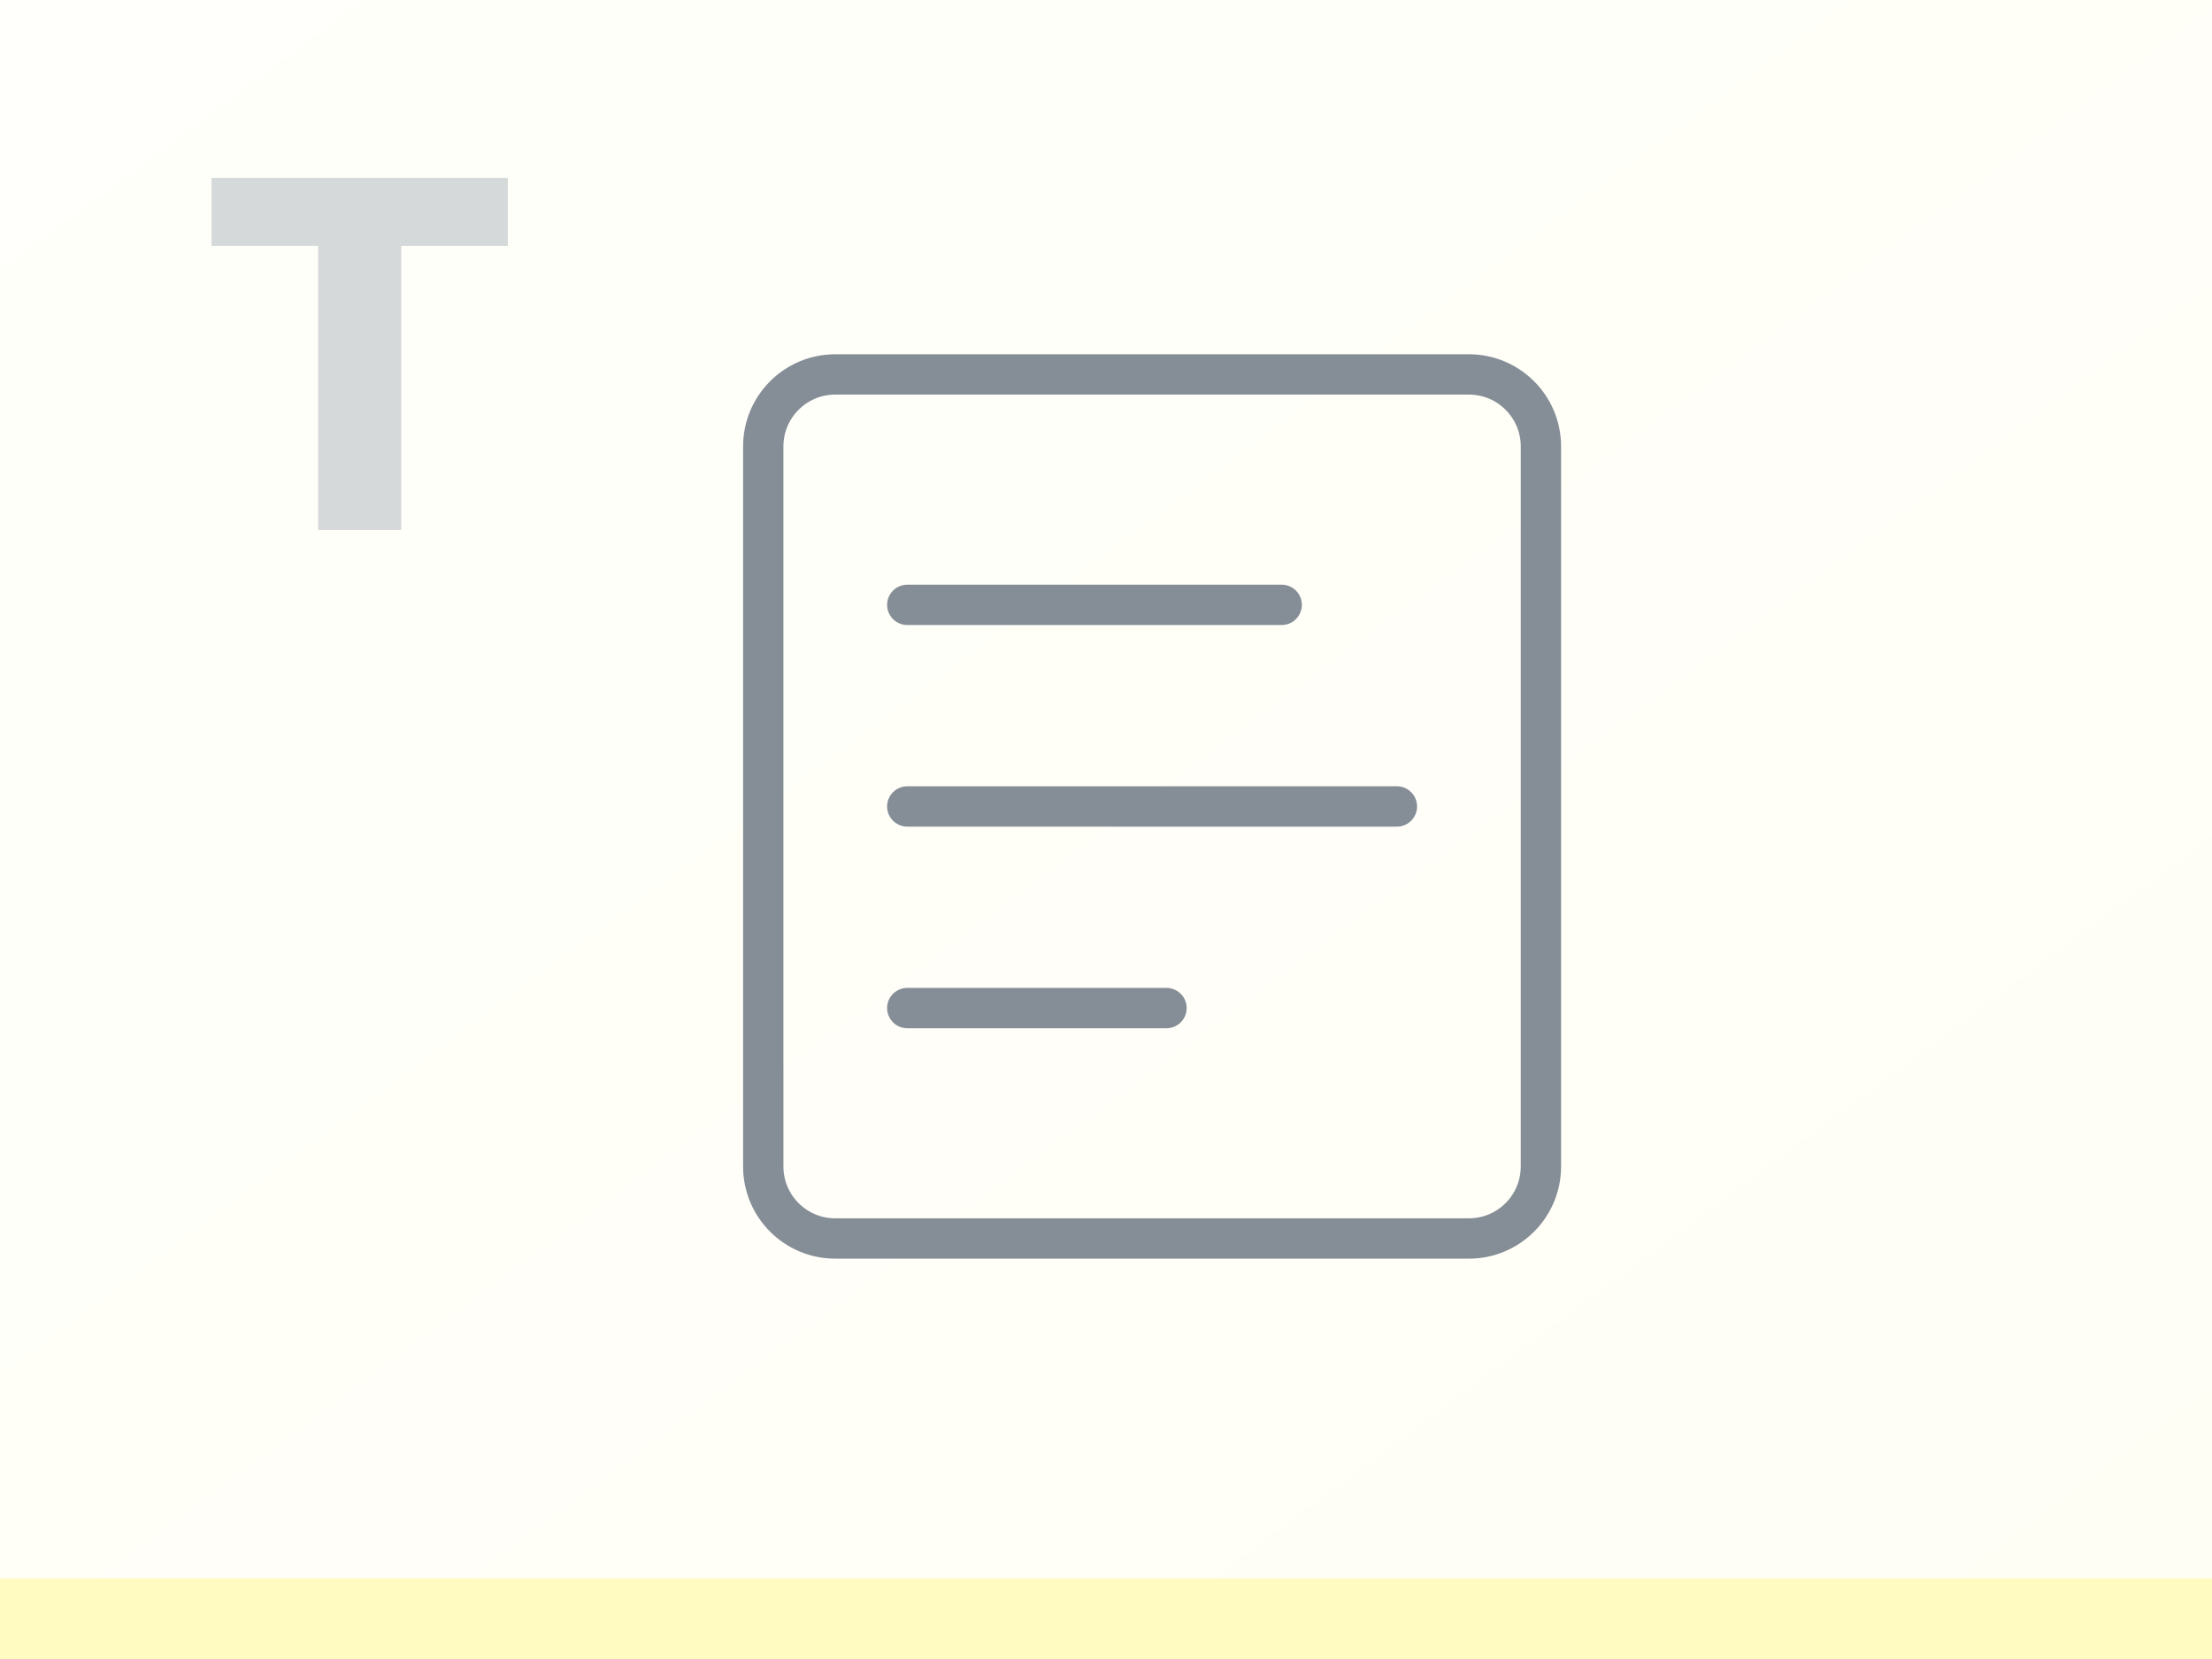
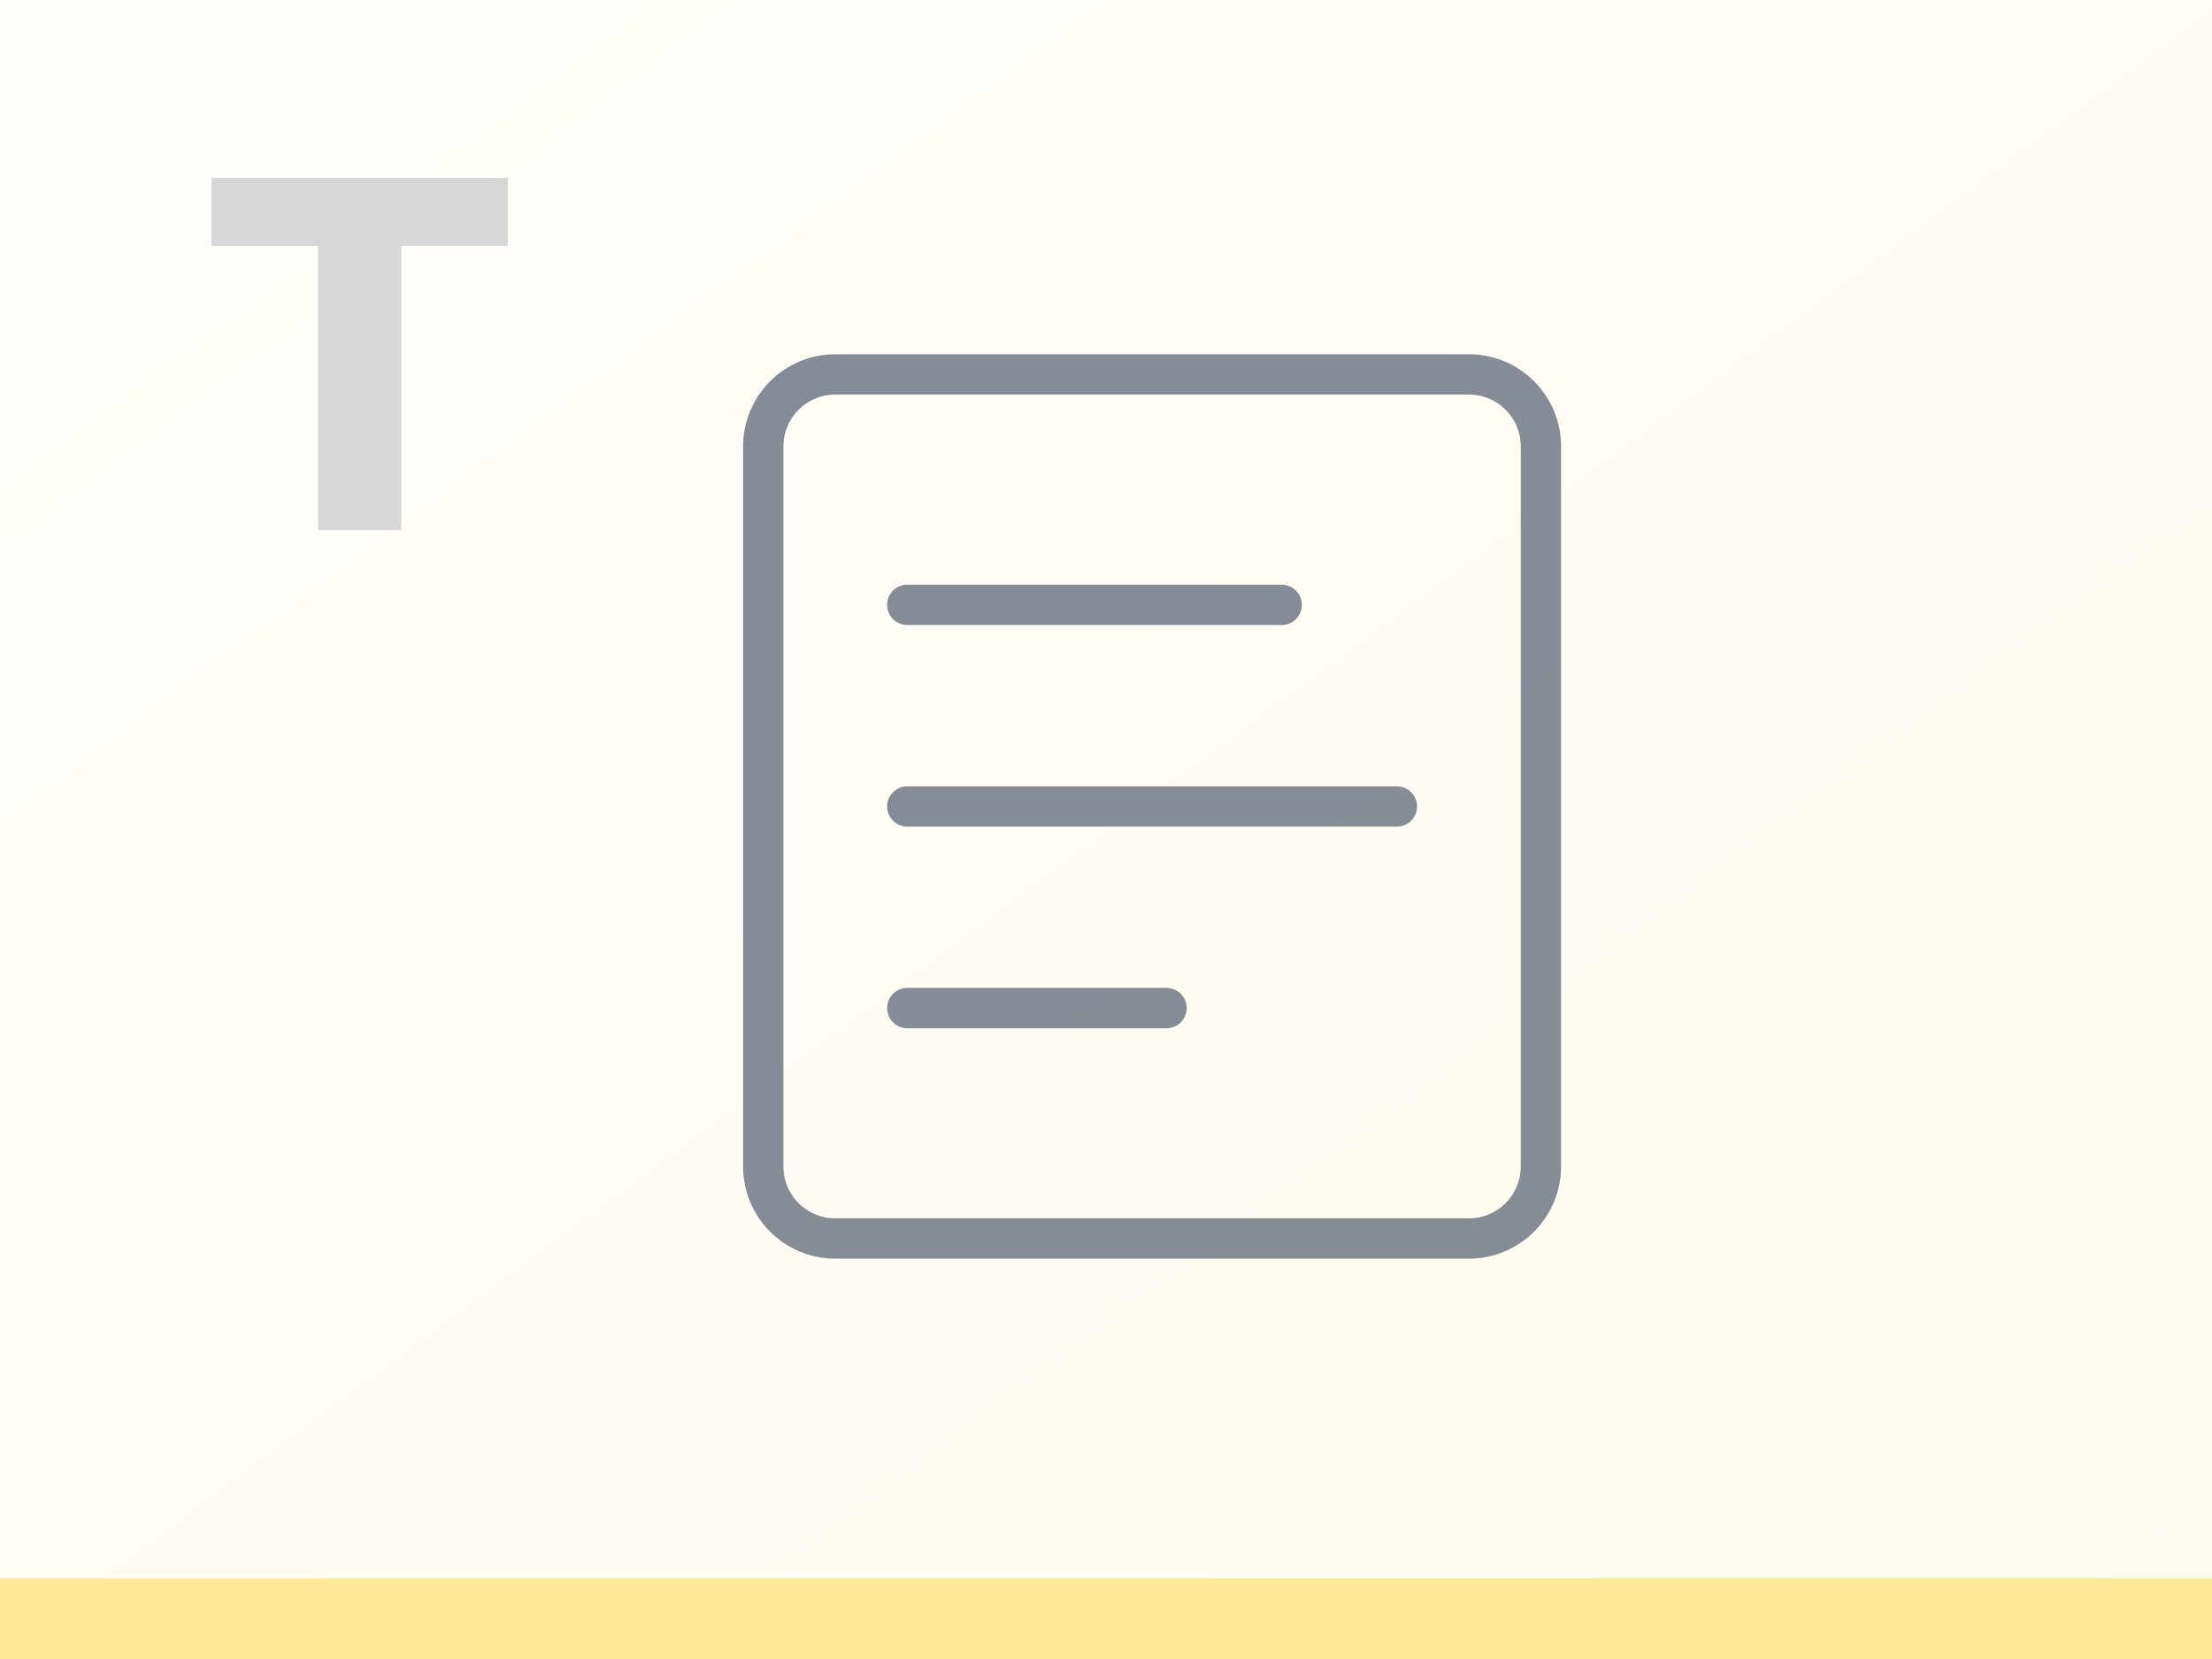
<svg xmlns="http://www.w3.org/2000/svg" width="192" height="144" viewBox="0 0 192 144" role="img" aria-label="Задача 11-3 — Т3">
  <defs>
    <linearGradient id="b" x1="0" y1="0" x2="1" y2="1">
-       <stop offset="0" stop-color="#fffffb" />
-       <stop offset="1" stop-color="#fffef5" />
+       <stop offset="0" stop-color="#fffef9" />
+       <stop offset="1" stop-color="#fffbef" />
    </linearGradient>
  </defs>
  <rect width="192" height="144" fill="url(#b)" />
  <text x="17" y="46" fill="#334155" opacity="0.2" font-family="Inter, system-ui, -apple-system, 'Segoe UI', Roboto, sans-serif" font-size="42" font-weight="800">Т</text>
  <g transform="translate(55 25) scale(1.25)" fill="none" stroke="#334155" stroke-width="2.8" stroke-linecap="round" stroke-linejoin="round" opacity="0.6" color="#334155">
    <rect x="9" y="6" width="54" height="60" rx="5" />
    <path d="M19 22 L45 22" />
    <path d="M19 36 L53 36" />
    <path d="M19 50 L37 50" />
  </g>
-   <rect x="0" y="137" width="192" height="7" fill="#fffbc1" />
+   <rect x="0" y="137" width="192" height="7" fill="#ffe998" />
</svg>
